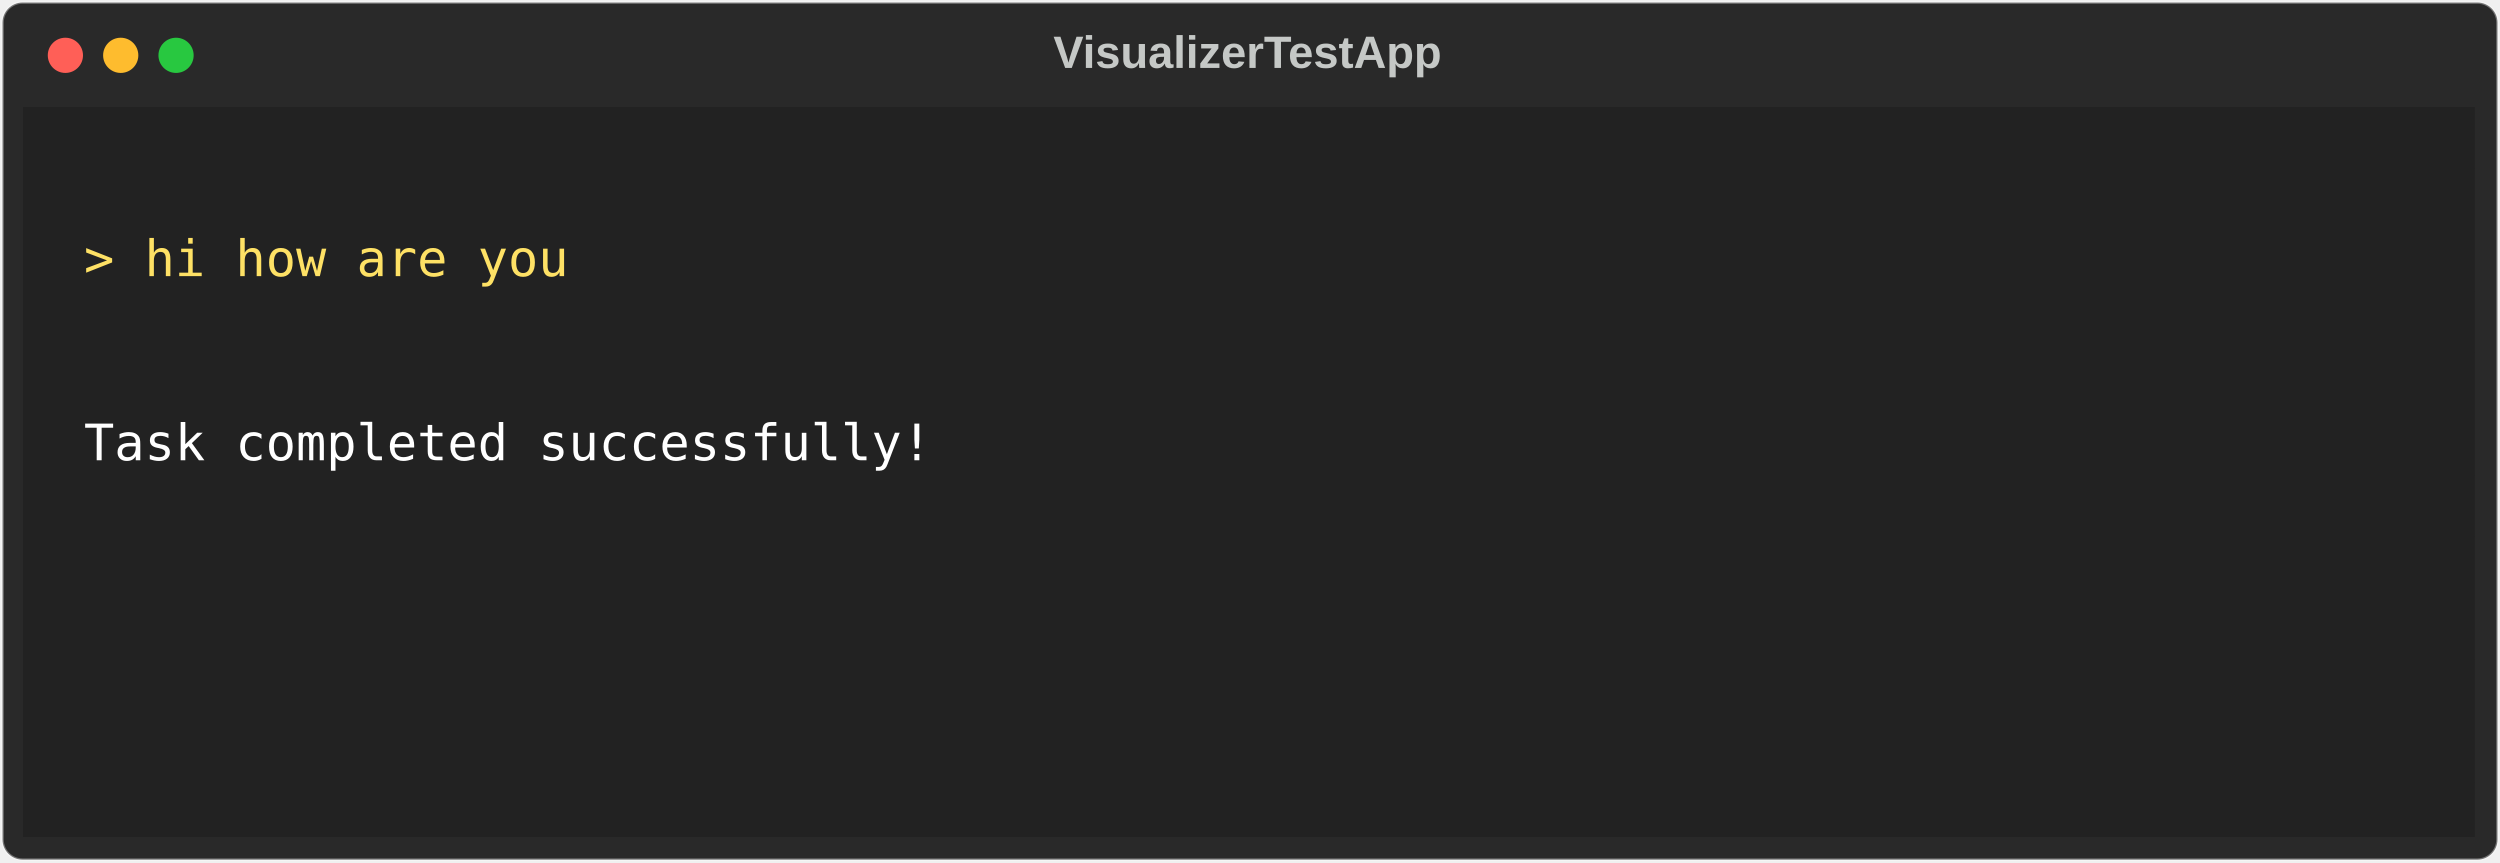
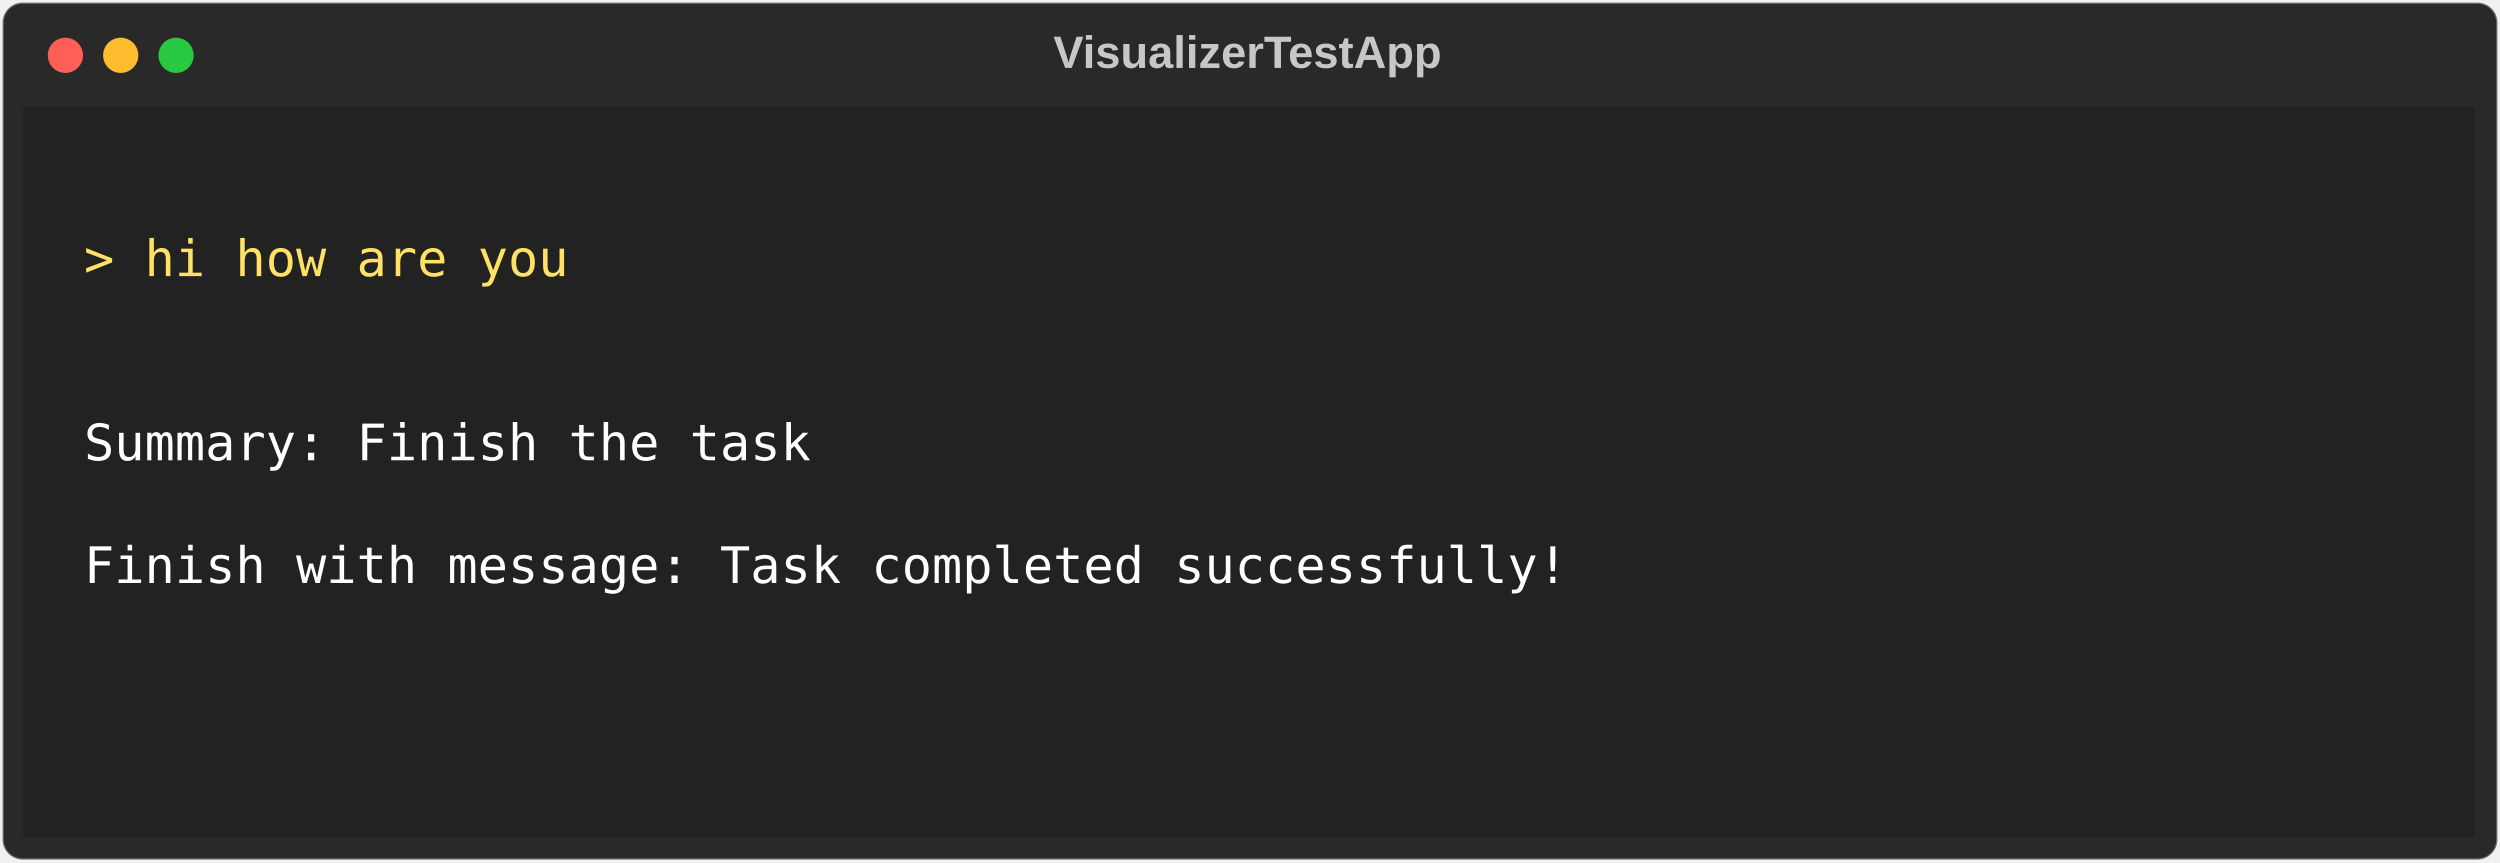
<svg xmlns="http://www.w3.org/2000/svg" class="rich-terminal" viewBox="0 0 994 342.8">
  <style>

    @font-face {
        font-family: "Fira Code";
        src: local("FiraCode-Regular"),
                url("https://cdnjs.cloudflare.com/ajax/libs/firacode/6.2.0/woff2/FiraCode-Regular.woff2") format("woff2"),
                url("https://cdnjs.cloudflare.com/ajax/libs/firacode/6.2.0/woff/FiraCode-Regular.woff") format("woff");
        font-style: normal;
        font-weight: 400;
    }
    @font-face {
        font-family: "Fira Code";
        src: local("FiraCode-Bold"),
                url("https://cdnjs.cloudflare.com/ajax/libs/firacode/6.2.0/woff2/FiraCode-Bold.woff2") format("woff2"),
                url("https://cdnjs.cloudflare.com/ajax/libs/firacode/6.2.0/woff/FiraCode-Bold.woff") format("woff");
        font-style: bold;
        font-weight: 700;
    }

    .terminal-matrix {
        font-family: Fira Code, monospace;
        font-size: 20px;
        line-height: 24.4px;
        font-variant-east-asian: full-width;
    }

    .terminal-title {
        font-size: 18px;
        font-weight: bold;
        font-family: arial;
    }

    .terminal-r1 { fill: #c5c8c6 }
.terminal-r2 { fill: #fee165 }
.terminal-r3 { fill: #ffffff }
    </style>
  <defs>
    <clipPath id="terminal-clip-terminal">
      <rect x="0" y="0" width="975.0" height="291.8" />
    </clipPath>
    <clipPath id="terminal-line-0">
      <rect x="0" y="1.5" width="976" height="24.65" />
    </clipPath>
    <clipPath id="terminal-line-1">
      <rect x="0" y="25.9" width="976" height="24.65" />
    </clipPath>
    <clipPath id="terminal-line-2">
      <rect x="0" y="50.3" width="976" height="24.65" />
    </clipPath>
    <clipPath id="terminal-line-3">
      <rect x="0" y="74.7" width="976" height="24.65" />
    </clipPath>
    <clipPath id="terminal-line-4">
      <rect x="0" y="99.1" width="976" height="24.65" />
    </clipPath>
    <clipPath id="terminal-line-5">
      <rect x="0" y="123.5" width="976" height="24.65" />
    </clipPath>
    <clipPath id="terminal-line-6">
      <rect x="0" y="147.9" width="976" height="24.65" />
    </clipPath>
    <clipPath id="terminal-line-7">
      <rect x="0" y="172.3" width="976" height="24.65" />
    </clipPath>
    <clipPath id="terminal-line-8">
      <rect x="0" y="196.7" width="976" height="24.65" />
    </clipPath>
    <clipPath id="terminal-line-9">
      <rect x="0" y="221.1" width="976" height="24.65" />
    </clipPath>
    <clipPath id="terminal-line-10">
      <rect x="0" y="245.5" width="976" height="24.65" />
    </clipPath>
  </defs>
  <rect fill="#292929" stroke="rgba(255,255,255,0.35)" stroke-width="1" x="1" y="1" width="992" height="340.8" rx="8" />
  <text class="terminal-title" fill="#c5c8c6" text-anchor="middle" x="496" y="27">VisualizerTestApp</text>
  <g transform="translate(26,22)">
    <circle cx="0" cy="0" r="7" fill="#ff5f57" />
    <circle cx="22" cy="0" r="7" fill="#febc2e" />
    <circle cx="44" cy="0" r="7" fill="#28c840" />
  </g>
  <g transform="translate(9, 41)" clip-path="url(#terminal-clip-terminal)">
    <rect fill="#222222" x="0" y="1.5" width="976" height="24.65" shape-rendering="crispEdges" />
    <rect fill="#222222" x="0" y="25.9" width="976" height="24.65" shape-rendering="crispEdges" />
    <rect fill="#222222" x="0" y="50.3" width="24.4" height="24.65" shape-rendering="crispEdges" />
    <rect fill="#222222" x="24.4" y="50.3" width="195.2" height="24.65" shape-rendering="crispEdges" />
    <rect fill="#222222" x="219.6" y="50.3" width="756.4" height="24.65" shape-rendering="crispEdges" />
    <rect fill="#222222" x="0" y="74.7" width="976" height="24.65" shape-rendering="crispEdges" />
    <rect fill="#222222" x="0" y="99.1" width="976" height="24.65" shape-rendering="crispEdges" />
    <rect fill="#222222" x="0" y="123.5" width="24.4" height="24.65" shape-rendering="crispEdges" />
-     <rect fill="#222222" x="24.4" y="123.5" width="341.6" height="24.65" shape-rendering="crispEdges" />
-     <rect fill="#222222" x="366" y="123.5" width="610" height="24.65" shape-rendering="crispEdges" />
+     <rect fill="#222222" x="24.4" y="123.5" width="292.8" height="24.65" shape-rendering="crispEdges" />
+     <rect fill="#222222" x="317.2" y="123.5" width="658.8" height="24.65" shape-rendering="crispEdges" />
    <rect fill="#222222" x="0" y="147.9" width="976" height="24.65" shape-rendering="crispEdges" />
-     <rect fill="#222222" x="0" y="172.3" width="976" height="24.65" shape-rendering="crispEdges" />
+     <rect fill="#222222" x="0" y="172.3" width="24.4" height="24.65" shape-rendering="crispEdges" />
+     <rect fill="#222222" x="24.4" y="172.3" width="597.8" height="24.65" shape-rendering="crispEdges" />
+     <rect fill="#222222" x="622.2" y="172.3" width="353.8" height="24.65" shape-rendering="crispEdges" />
    <rect fill="#222222" x="0" y="196.7" width="976" height="24.65" shape-rendering="crispEdges" />
    <rect fill="#222222" x="0" y="221.1" width="976" height="24.65" shape-rendering="crispEdges" />
    <rect fill="#222222" x="0" y="245.5" width="976" height="24.65" shape-rendering="crispEdges" />
    <rect fill="#222222" x="0" y="269.9" width="976" height="24.65" shape-rendering="crispEdges" />
    <g class="terminal-matrix">
      <text class="terminal-r1" x="976" y="20" textLength="12.2" clip-path="url(#terminal-line-0)">
</text>
      <text class="terminal-r1" x="976" y="44.4" textLength="12.2" clip-path="url(#terminal-line-1)">
</text>
      <text class="terminal-r2" x="24.4" y="68.8" textLength="195.2" clip-path="url(#terminal-line-2)">&gt; hi how are you</text>
      <text class="terminal-r1" x="976" y="68.8" textLength="12.2" clip-path="url(#terminal-line-2)">
</text>
      <text class="terminal-r1" x="976" y="93.2" textLength="12.2" clip-path="url(#terminal-line-3)">
</text>
      <text class="terminal-r1" x="976" y="117.6" textLength="12.2" clip-path="url(#terminal-line-4)">
</text>
-       <text class="terminal-r3" x="24.4" y="142" textLength="341.6" clip-path="url(#terminal-line-5)">Task completed successfully!</text>
+       <text class="terminal-r3" x="24.4" y="142" textLength="292.8" clip-path="url(#terminal-line-5)">Summary: Finish the task</text>
      <text class="terminal-r1" x="976" y="142" textLength="12.2" clip-path="url(#terminal-line-5)">
</text>
      <text class="terminal-r1" x="976" y="166.4" textLength="12.2" clip-path="url(#terminal-line-6)">
</text>
+       <text class="terminal-r3" x="24.4" y="190.8" textLength="597.8" clip-path="url(#terminal-line-7)">Finish with message: Task completed successfully!</text>
      <text class="terminal-r1" x="976" y="190.8" textLength="12.2" clip-path="url(#terminal-line-7)">
</text>
      <text class="terminal-r1" x="976" y="215.2" textLength="12.2" clip-path="url(#terminal-line-8)">
</text>
      <text class="terminal-r1" x="976" y="239.6" textLength="12.2" clip-path="url(#terminal-line-9)">
</text>
      <text class="terminal-r1" x="976" y="264" textLength="12.2" clip-path="url(#terminal-line-10)">
</text>
    </g>
  </g>
</svg>
